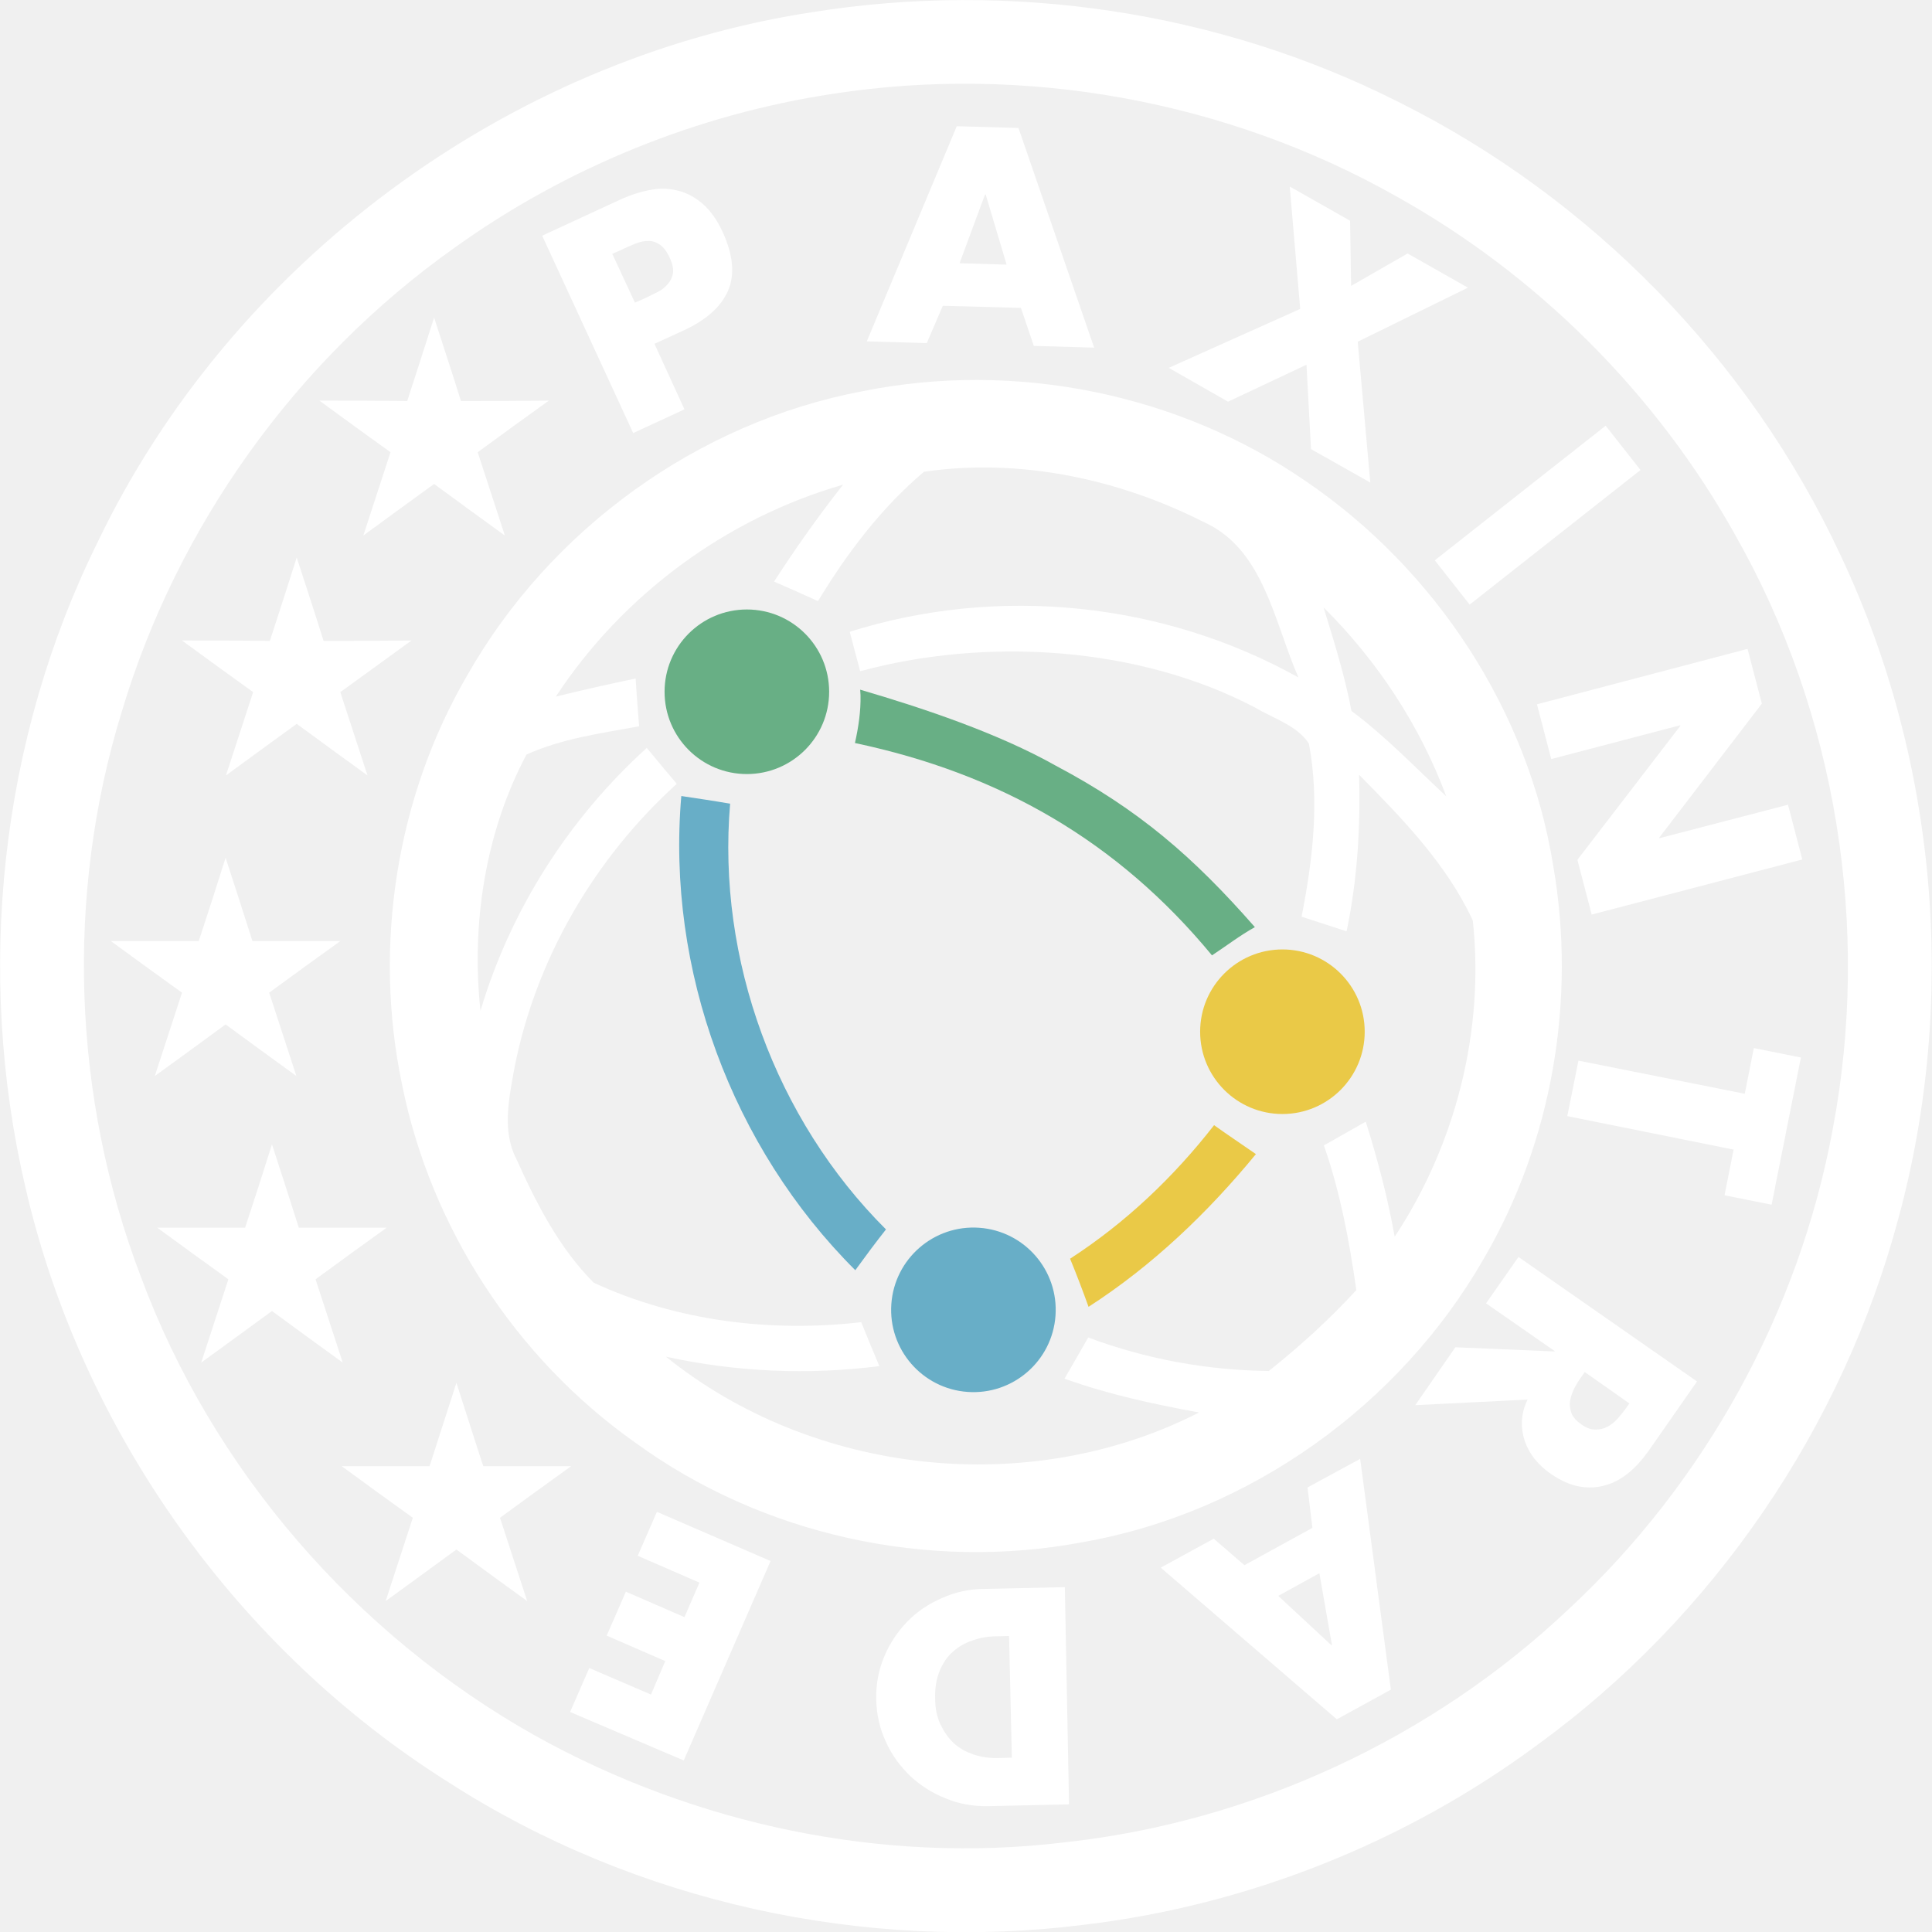
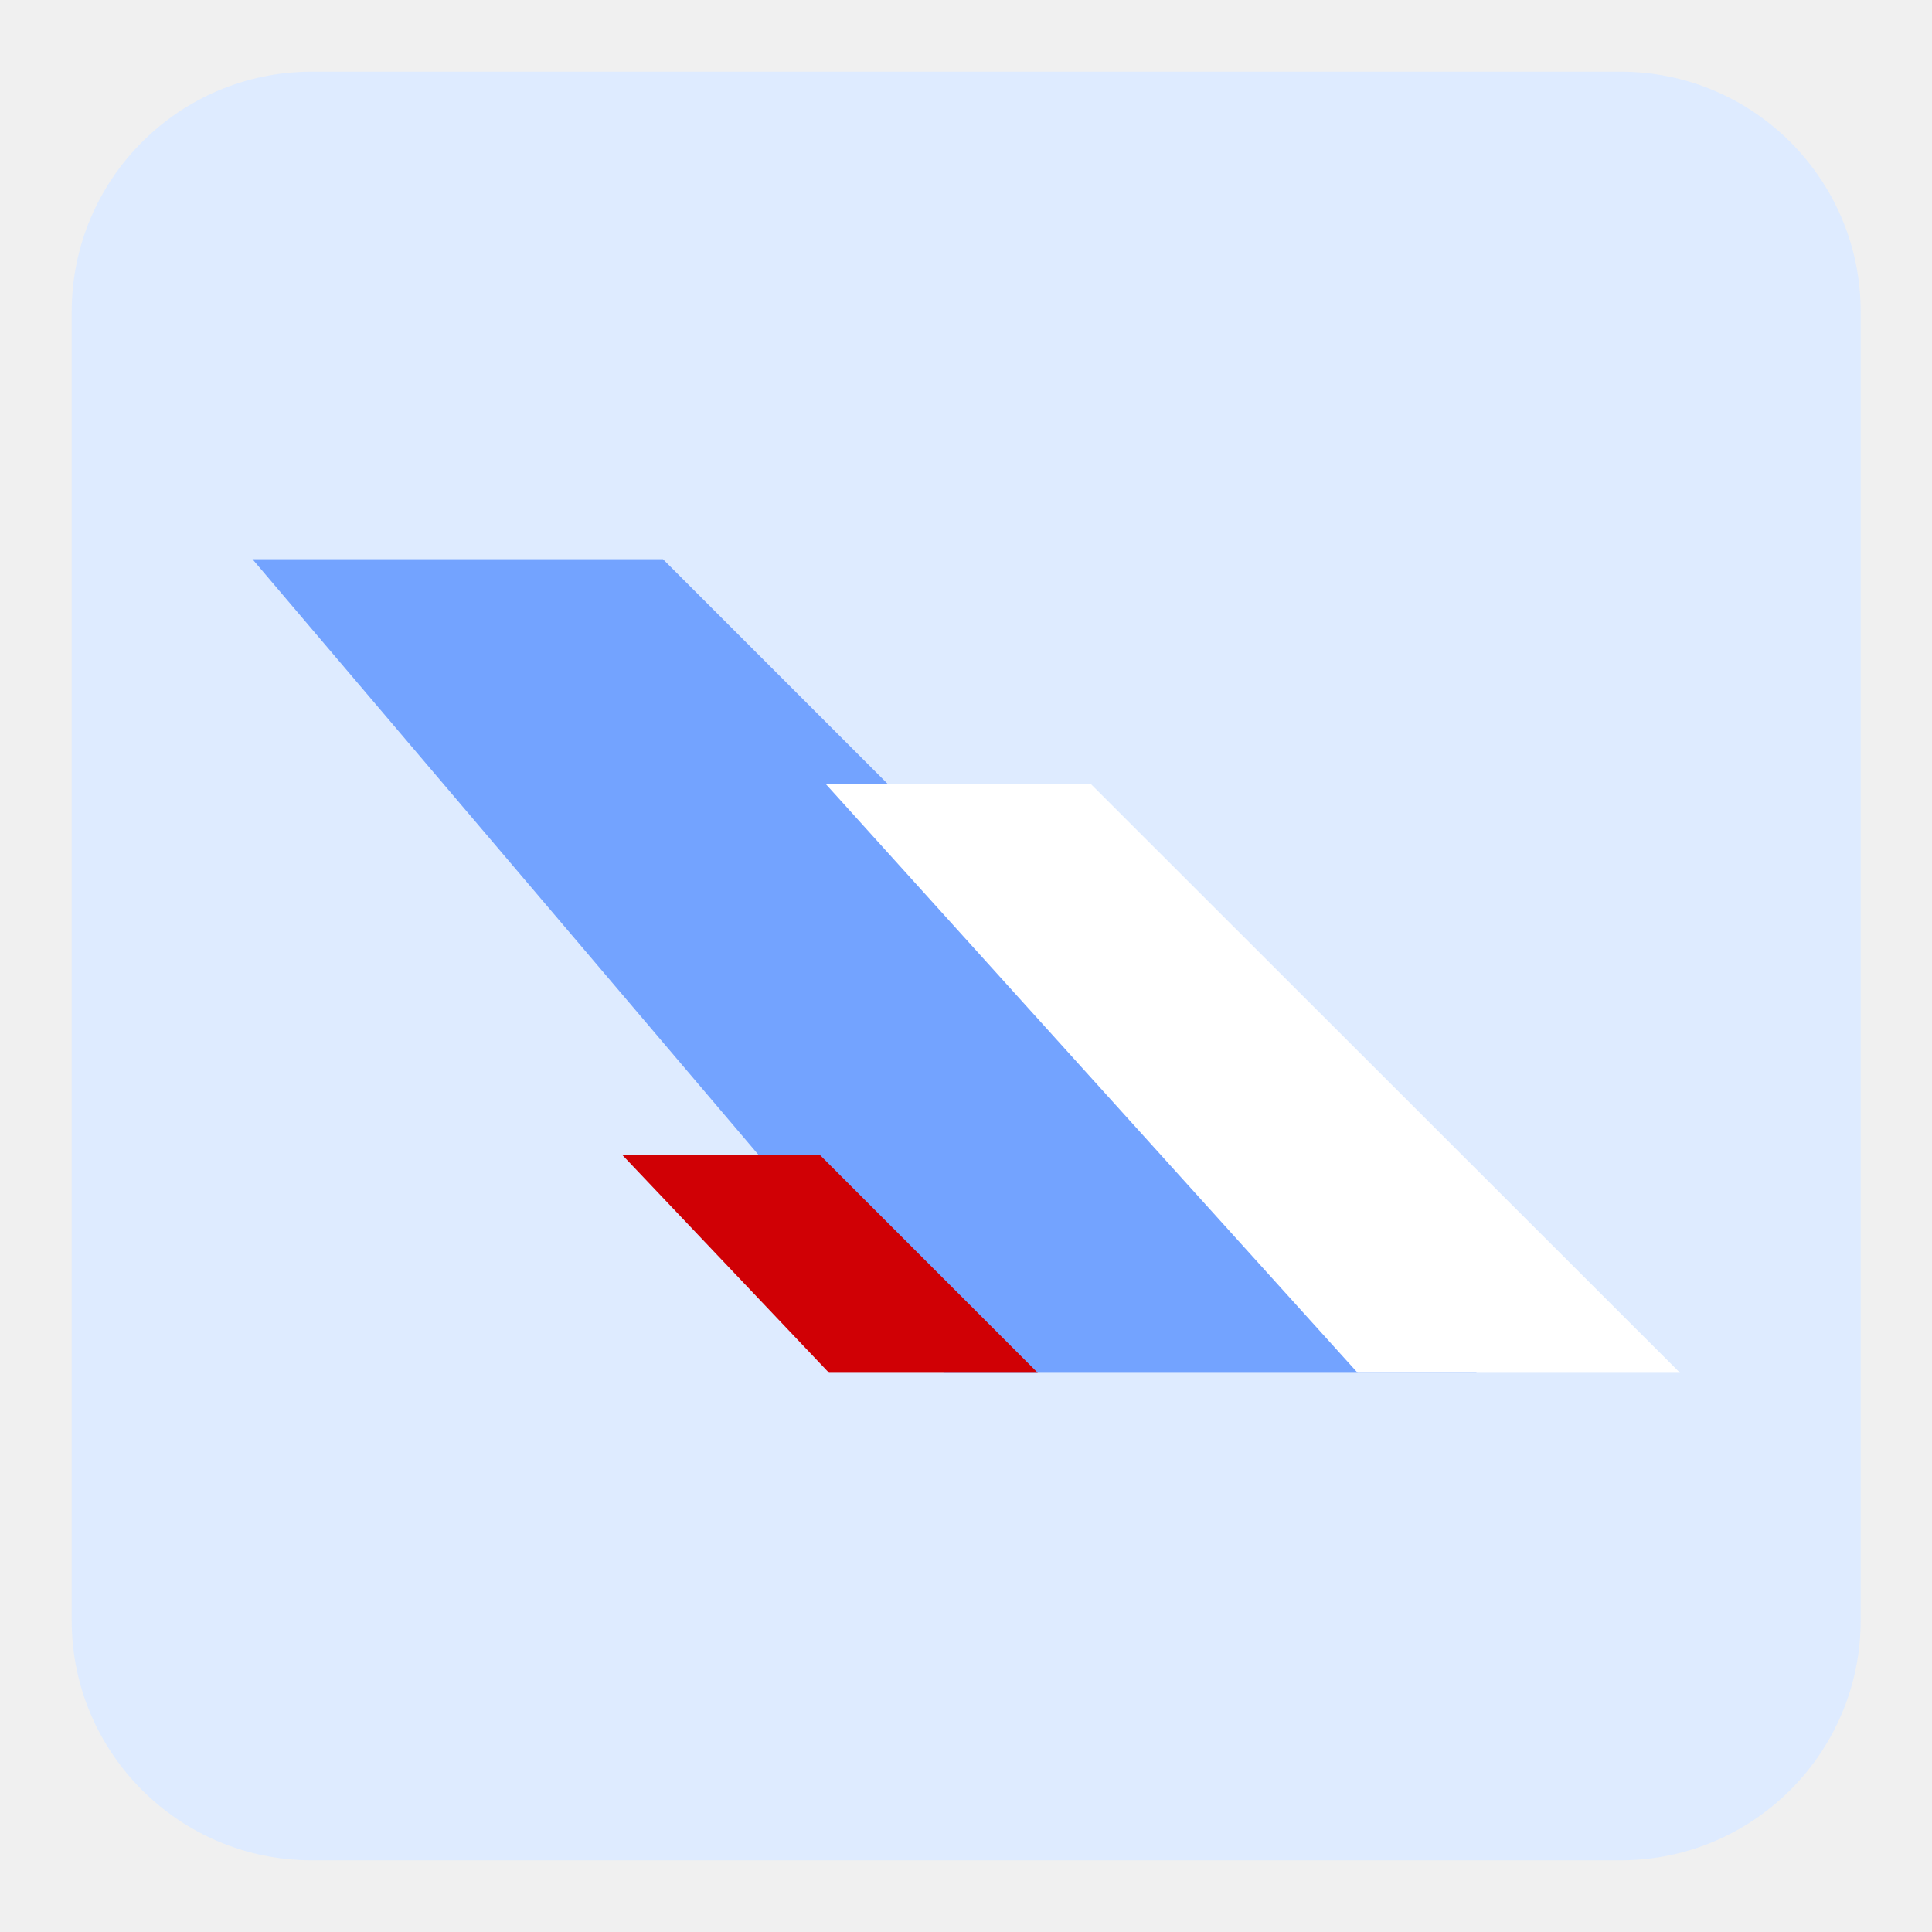
- <svg xmlns="http://www.w3.org/2000/svg" version="1.1" id="_Слой_1" x="0px" y="0px" viewBox="0 0 554.1 554.1" style="enable-background:new 0 0 554.1 554.1;" xml:space="preserve">
+ <svg xmlns="http://www.w3.org/2000/svg" version="1.1" id="svg2985" x="0px" y="0px" viewBox="0 0 512 512" style="enable-background:new 0 0 512 512;" xml:space="preserve">
  <style type="text/css">
- 	.st0{fill:#68AF85;}
- 	.st1{fill:#EAC947;}
- 	.st2{fill:#FFFFFF;}
- 	.st3{fill:#68AEC7;}
+ 	.st0{fill:#DEEBFF;}
+ 	.st1{fill:#73A3FF;stroke:#73A3FF;stroke-miterlimit:10;}
+ 	.st2{fill:#FFFFFF;stroke:#FFFFFF;stroke-miterlimit:10;}
+ 	.st3{fill:#D00005;stroke:#D00005;stroke-miterlimit:10;}
</style>
+   <g id="layer1" transform="translate(0,-540.3622)">
+ </g>
+   <path class="st0" d="M82.6,493h346.9c35.1,0,63.6-28.5,63.6-63.6V82.6c0-35.1-28.5-63.6-63.6-63.6H82.6C47.5,19,19,47.5,19,82.6  v346.9C19,464.5,47.5,493,82.6,493z" />
  <g>
-     <circle class="st0" cx="214.2" cy="198.4" r="23.6" />
-     <circle class="st1" cx="367.8" cy="295.9" r="23.6" />
-   </g>
-   <path class="st2" d="M232.9,3.5c56.8-9.1,116.5-0.3,167.9,25.6c55.4,27.5,101,74.1,127.1,130.2c27.7,58.7,33.6,127.3,16.6,190  c-16,60.1-53.1,114.4-103.4,151c-37.9,28.1-83.2,46.1-130,51.7c-63.1,8-128.9-6.4-182.4-40.8C68.1,473.1,23.4,410.4,7.3,340.6  c-14.4-61.7-7.4-128.4,20.8-185.3C66.4,75.5,145.4,16.9,232.9,3.5z M238.9,26.9c-39,5.9-76.6,21.2-108.6,44.2  c-45.4,32.2-79.5,79.8-95.4,133.1c-16.2,52.6-14.1,110.4,5.4,161.7c20.5,55.5,61.6,102.9,113.2,131.9  c45.8,25.5,99.6,36.9,151.7,30.6c53.7-5.8,105.4-29.7,144.7-66.9c39-36.2,66-85.1,75.7-137.5c11-57.7,1.2-119.3-27.9-170.5  c-22.7-40.7-56.9-74.8-97.6-97.4C351.6,28.8,293.9,18.4,238.9,26.9L238.9,26.9z" />
-   <g>
-     <g>
-       <path class="st0" d="M302.8,219.6c-16.5-9.3-38-16.5-56.1-21.8l0.1,1.6c0.1,4.6-0.6,9.2-1.6,13.7c41.6,8.8,75.3,28.1,102.4,60.9    c4.1-2.7,8-5.7,12.3-8.1C342.2,245.7,326.6,232.2,302.8,219.6L302.8,219.6z" />
-       <path class="st2" d="M374.5,138c-36.6-25.2-83.5-34.6-127.1-25.8c-47.3,8.9-89.7,39.7-113.4,81.5c-20.4,35-27,77.7-18.7,117.3    c8.2,41,32.6,78.5,66.7,102.6c36.5,26.7,84.1,37.1,128.5,28.7c47.9-8.4,91-39.3,115.1-81.4c19.6-33.6,26.5-74.2,19.9-112.4    C438.4,203.9,411.7,163.3,374.5,138L374.5,138z M414.8,228.4c-8.9-8.3-17.4-17.2-27.2-24.5c-1.9-10.1-5-19.9-8-29.7    C395,189.5,407.2,208,414.8,228.4L414.8,228.4z M246.7,192.5c36.3-9.8,79.8-7.2,113.4,10.5c5.2,3.1,12,5.1,15.3,10.3    c3.1,16.4,1.1,33.3-2.1,49.6c4.3,1.4,8.6,2.8,12.9,4.2c3.1-14.7,4-29.8,3.6-44.9c12.4,12.6,25.1,25.6,32.6,41.8    c3.4,31.6-4.9,64.2-22.4,90.7c-2-11.2-4.9-22.2-8.3-33c-4,2.3-8,4.5-12,6.8C384.4,342,387,356,389,370    c-7.7,8.4-16.2,16.1-25.1,23.2c-17.7-0.2-35.2-3.4-51.8-9.6c-2.2,3.9-4.5,7.8-6.8,11.8c12.5,4.5,25.5,7.3,38.6,9.7    c-48.5,24.8-110.6,18.1-152.9-16c20.1,4.4,40.8,5.3,61.2,2.7c-1.8-4.2-3.5-8.4-5.2-12.6c-25.9,3-52.9-0.3-76.7-11.3    c-9.9-9.9-16.5-22.8-22.2-35.5c-4.2-8.1-2.1-17.4-0.6-25.9c6.1-31.4,23-60.3,46.6-81.7c-2.9-3.4-5.8-6.9-8.6-10.3    c-22.4,20.3-39.1,46.5-47.7,75.4c-2.7-24.9,1.4-51.3,13.2-73.5c10.2-4.6,21.4-6.1,32.3-8.1c-0.4-4.6-0.7-9.2-1-13.7    c-7.6,1.6-15.3,3.3-22.9,5.2c19.2-29.2,48.8-51.1,82.4-60.8c-7,8.9-13.6,18.2-19.8,27.8c4.2,1.8,8.4,3.7,12.6,5.6    c8.3-13.7,18.1-26.7,30.4-37.1c27.3-4,55.7,2,80.2,14.4c17.3,7.7,20.3,29,27.2,44.6c-38.9-21.7-86.2-26.5-128.7-13.1" />
-     </g>
-     <path class="st3" d="M195.4,228.3c4.7,0.7,9.4,1.4,14,2.2c-3.8,44.6,13,90.5,44.7,122.1c-3,3.8-5.9,7.7-8.8,11.7   C209.9,329,191.1,278.1,195.4,228.3L195.4,228.3z" />
-   </g>
-   <path class="st1" d="M306.9,361c15.9-10.3,29.7-23.4,41.3-38.3c3.9,2.8,8,5.5,12,8.3c-13.8,16.8-29.7,32-48,43.8  C310.5,370.1,308.8,365.6,306.9,361L306.9,361z" />
-   <ellipse transform="matrix(7.088906e-02 -0.9975 0.9975 7.088906e-02 -115.3749 627.5347)" class="st3" cx="279.2" cy="375.7" rx="23.6" ry="23.6" />
-   <g>
-     <path class="st2" d="M155.5,67.6L178,57.2c3.1-1.4,6-2.3,8.9-2.8s5.5-0.3,8,0.4s4.8,2,6.9,3.9c2.1,1.9,3.9,4.5,5.4,7.7   c3.1,6.7,3.6,12.4,1.6,17c-2.1,4.7-6.3,8.4-12.8,11.4l-8.3,3.8l8.6,18.8l-14.7,6.8L155.5,67.6L155.5,67.6z M182.1,86.8l2.5-1.1   c1.4-0.6,2.6-1.3,3.9-1.9s2.2-1.4,3-2.3s1.3-1.9,1.5-3.1c0.2-1.2-0.1-2.7-0.9-4.4c-0.8-1.8-1.8-3.1-2.8-3.8c-1-0.7-2.1-1.1-3.3-1.1   c-1.2,0-2.4,0.2-3.8,0.8c-1.3,0.5-2.7,1.1-4.1,1.8l-2.5,1.1L182.1,86.8L182.1,86.8z" />
-     <path class="st2" d="M270.4,87.7l-4.6,10.7l-17.2-0.5l25.8-61.7l17.7,0.5l21.7,63l-17.3-0.5l-3.7-10.9L270.4,87.7L270.4,87.7z    M282.7,55.8h-0.2l-7.3,19.7l13.5,0.4L282.7,55.8z" />
-     <path class="st2" d="M369.9,53.5l17.3,9.8l0.3,18.7l16.2-9.3l17.3,9.8L389.4,98l3.6,40.4l-17-9.6l-1.3-24.2l-22.5,10.6l-17-9.7   l37.7-16.9L369.9,53.5L369.9,53.5z" />
-     <path class="st2" d="M421.5,173.4l-10-12.7l49-38.6l10,12.7L421.5,173.4z" />
-     <path class="st2" d="M501.2,186.1l4.1,15.7l-29.4,38.4l0,0.2l36.9-9.6l4.1,15.7l-60.4,15.8l-4.1-15.7l29.5-38.4l0-0.2l-37,9.7   l-4.1-15.7L501.2,186.1L501.2,186.1z" />
-     <path class="st2" d="M449.5,320.1l3.2-15.9l47.7,9.5l2.6-13.1l13.5,2.7l-8.4,42.2l-13.5-2.7l2.6-13.1L449.5,320.1L449.5,320.1z" />
-     <path class="st2" d="M405.9,403l11.5-16.6l28.4,1.2l0.1-0.1l-19.7-13.7l9.3-13.3l51.2,35.7L472.9,416c-1.8,2.5-3.7,4.7-5.8,6.4   s-4.4,3-6.8,3.6c-2.4,0.7-4.9,0.8-7.5,0.3c-2.6-0.5-5.3-1.7-8-3.6c-1.8-1.2-3.3-2.6-4.6-4.2c-1.3-1.6-2.2-3.3-2.9-5.2   c-0.6-1.9-0.9-3.8-0.8-5.8c0.1-2,0.6-4,1.6-6.1L405.9,403L405.9,403z M454.5,393.5l-0.9,1.3c-0.8,1.1-1.5,2.2-2.1,3.4   s-1,2.4-1.2,3.6c-0.2,1.2,0,2.4,0.4,3.5s1.4,2.2,2.8,3.2c1.4,1,2.7,1.5,4,1.5s2.4-0.2,3.5-0.8s2-1.3,2.9-2.3s1.7-2,2.5-3.1l0.9-1.3   L454.5,393.5L454.5,393.5z" />
-     <path class="st2" d="M376.4,438.2l-1.4-11.6l15.1-8.2l8.8,66.2l-15.5,8.5l-50.5-43.5l15.2-8.3l8.8,7.6L376.4,438.2L376.4,438.2z    M381.9,471.9l0.1-0.1l-3.6-20.6l-11.8,6.5L381.9,471.9L381.9,471.9z" />
-     <path class="st2" d="M306.6,517.5l-23,0.5c-4.4,0.1-8.5-0.6-12.3-2.2c-3.9-1.5-7.3-3.7-10.2-6.4c-2.9-2.8-5.3-6-7-9.8   c-1.8-3.8-2.7-7.8-2.8-12.2c-0.1-4.4,0.7-8.5,2.3-12.3s3.8-7.1,6.6-10s6.1-5.1,10-6.8c3.8-1.7,7.9-2.6,12.2-2.6l23-0.5L306.6,517.5   L306.6,517.5z M289.4,469.2l-3.6,0.1c-2.4,0-4.7,0.4-6.9,1.2c-2.2,0.7-4,1.8-5.6,3.2c-1.6,1.4-2.9,3.3-3.8,5.5s-1.4,4.9-1.3,7.9   c0,2.8,0.5,5.3,1.5,7.4s2.2,3.9,3.8,5.4s3.5,2.5,5.7,3.3c2.2,0.7,4.6,1.1,7.2,1l3.8-0.1L289.4,469.2L289.4,469.2z" />
-     <path class="st2" d="M186.7,486l4.1-9.6l-16.8-7.3l5.5-12.6l16.8,7.3l4.3-9.9l-17.7-7.7l5.5-12.6l32.6,14.1l-24.9,57.2L163.5,491   l5.5-12.6L186.7,486L186.7,486z" />
-   </g>
-   <path class="st2" d="M78,328.2c2.6,8,5.2,16,7.7,23.9c8.4,0,16.8,0,25.2,0c-6.8,4.9-13.6,9.8-20.4,14.8c2.6,8,5.2,16,7.8,23.9  c-6.8-4.9-13.6-9.9-20.3-14.8c-6.8,5-13.6,9.9-20.3,14.8c2.6-8,5.2-16,7.8-23.9c-6.8-4.9-13.6-9.8-20.4-14.8c8.4,0,16.8,0,25.2,0  C72.9,344.2,75.5,336.2,78,328.2L78,328.2z" />
-   <path class="st2" d="M130.9,396.6c2.6,8,5.1,16,7.7,23.9c8.4,0,16.8,0,25.2,0c-6.8,4.9-13.6,9.8-20.4,14.8c2.6,8,5.2,16,7.8,23.9  c-6.8-4.9-13.6-9.9-20.3-14.8c-6.8,5-13.6,9.9-20.3,14.8c2.6-8,5.2-16,7.8-23.9c-6.8-4.9-13.6-9.8-20.4-14.8c8.4,0,16.8,0,25.2,0  C125.8,412.5,128.3,404.6,130.9,396.6L130.9,396.6z" />
-   <g>
-     <path class="st2" d="M64.7,246c2.6,8,5.2,16,7.7,23.9c8.4,0,16.8,0,25.2,0c-6.8,4.9-13.6,9.8-20.4,14.8c2.6,8,5.2,16,7.8,23.9   c-6.8-4.9-13.6-9.9-20.3-14.8c-6.8,5-13.5,9.9-20.3,14.8c2.6-8,5.2-16,7.8-23.9c-6.8-4.9-13.6-9.8-20.4-14.8c8.4,0,16.8,0,25.2,0   C59.6,262,62.2,254,64.7,246L64.7,246z" />
-     <path class="st2" d="M85.1,159.9c2.6,8,5.2,15.9,7.7,23.9c8.4,0,16.8,0,25.2-0.1c-6.7,4.9-12.7,9.2-20.4,14.8   c2.6,8,5.2,15.9,7.8,23.9c-6.8-4.9-13.6-9.9-20.3-14.8c-6.8,4.9-13.6,9.9-20.3,14.8c2.6-8,5.2-15.9,7.8-23.9   c-6.8-4.9-13.6-9.8-20.4-14.8c8.4,0,16.8,0,25.2,0.1C80,175.8,82.6,167.8,85.1,159.9L85.1,159.9z" />
-     <path class="st2" d="M124.5,91.1c2.6,8,5.2,15.9,7.7,23.9c8.4,0,16.8,0,25.2-0.1c-6.8,4.9-13.6,9.8-20.4,14.8   c2.6,8,5.2,15.9,7.8,23.9c-6.8-4.9-13.6-9.9-20.3-14.8c-6.8,4.9-13.6,9.9-20.3,14.8c2.6-8,5.2-15.9,7.8-23.9   c-6.8-4.9-13.6-9.8-20.4-14.8c8.4,0,16.8,0,25.2,0.1C119.4,107.1,121.9,99.1,124.5,91.1L124.5,91.1z" />
+     <polygon class="st1" points="68,148.7 175.5,148.7 390.1,363.3 250.3,363.3  " />
+     <polygon class="st2" points="219.9,208.2 288.8,208.2 444,363.3 360,363.3  " />
+     <polygon class="st3" points="166.1,306.6 217.1,306.6 273.8,363.3 219.9,363.3  " />
  </g>
</svg>
